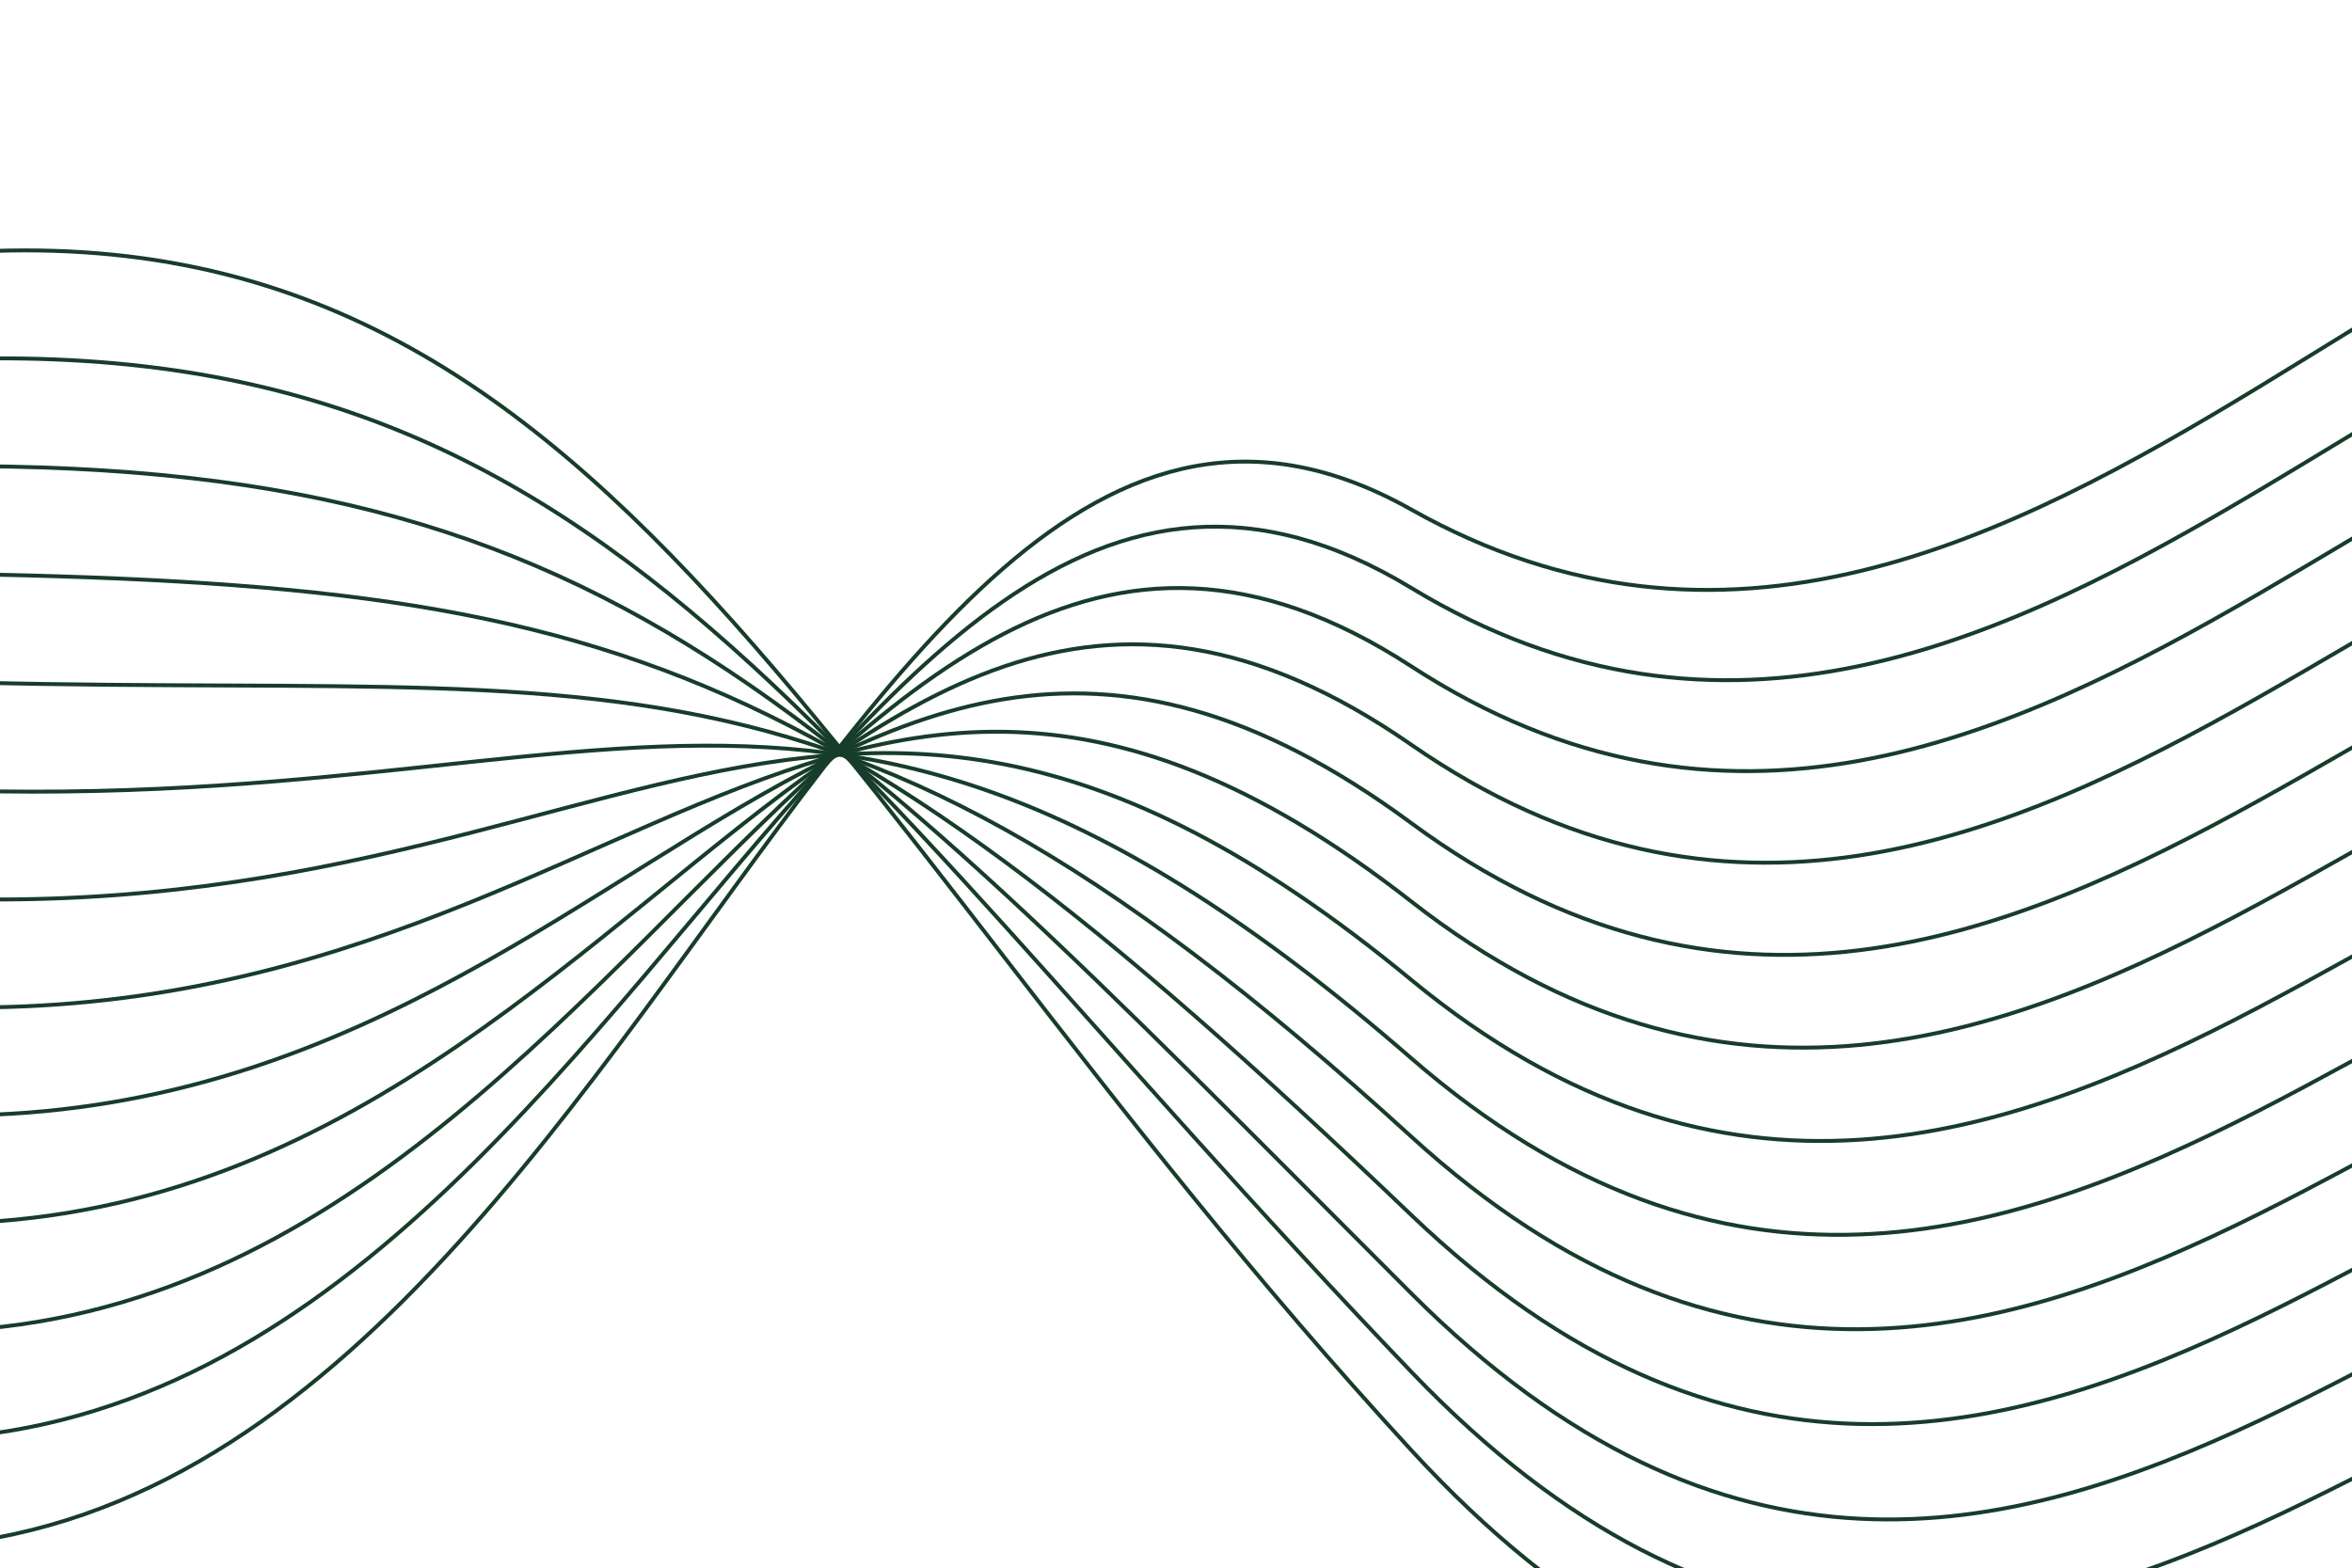
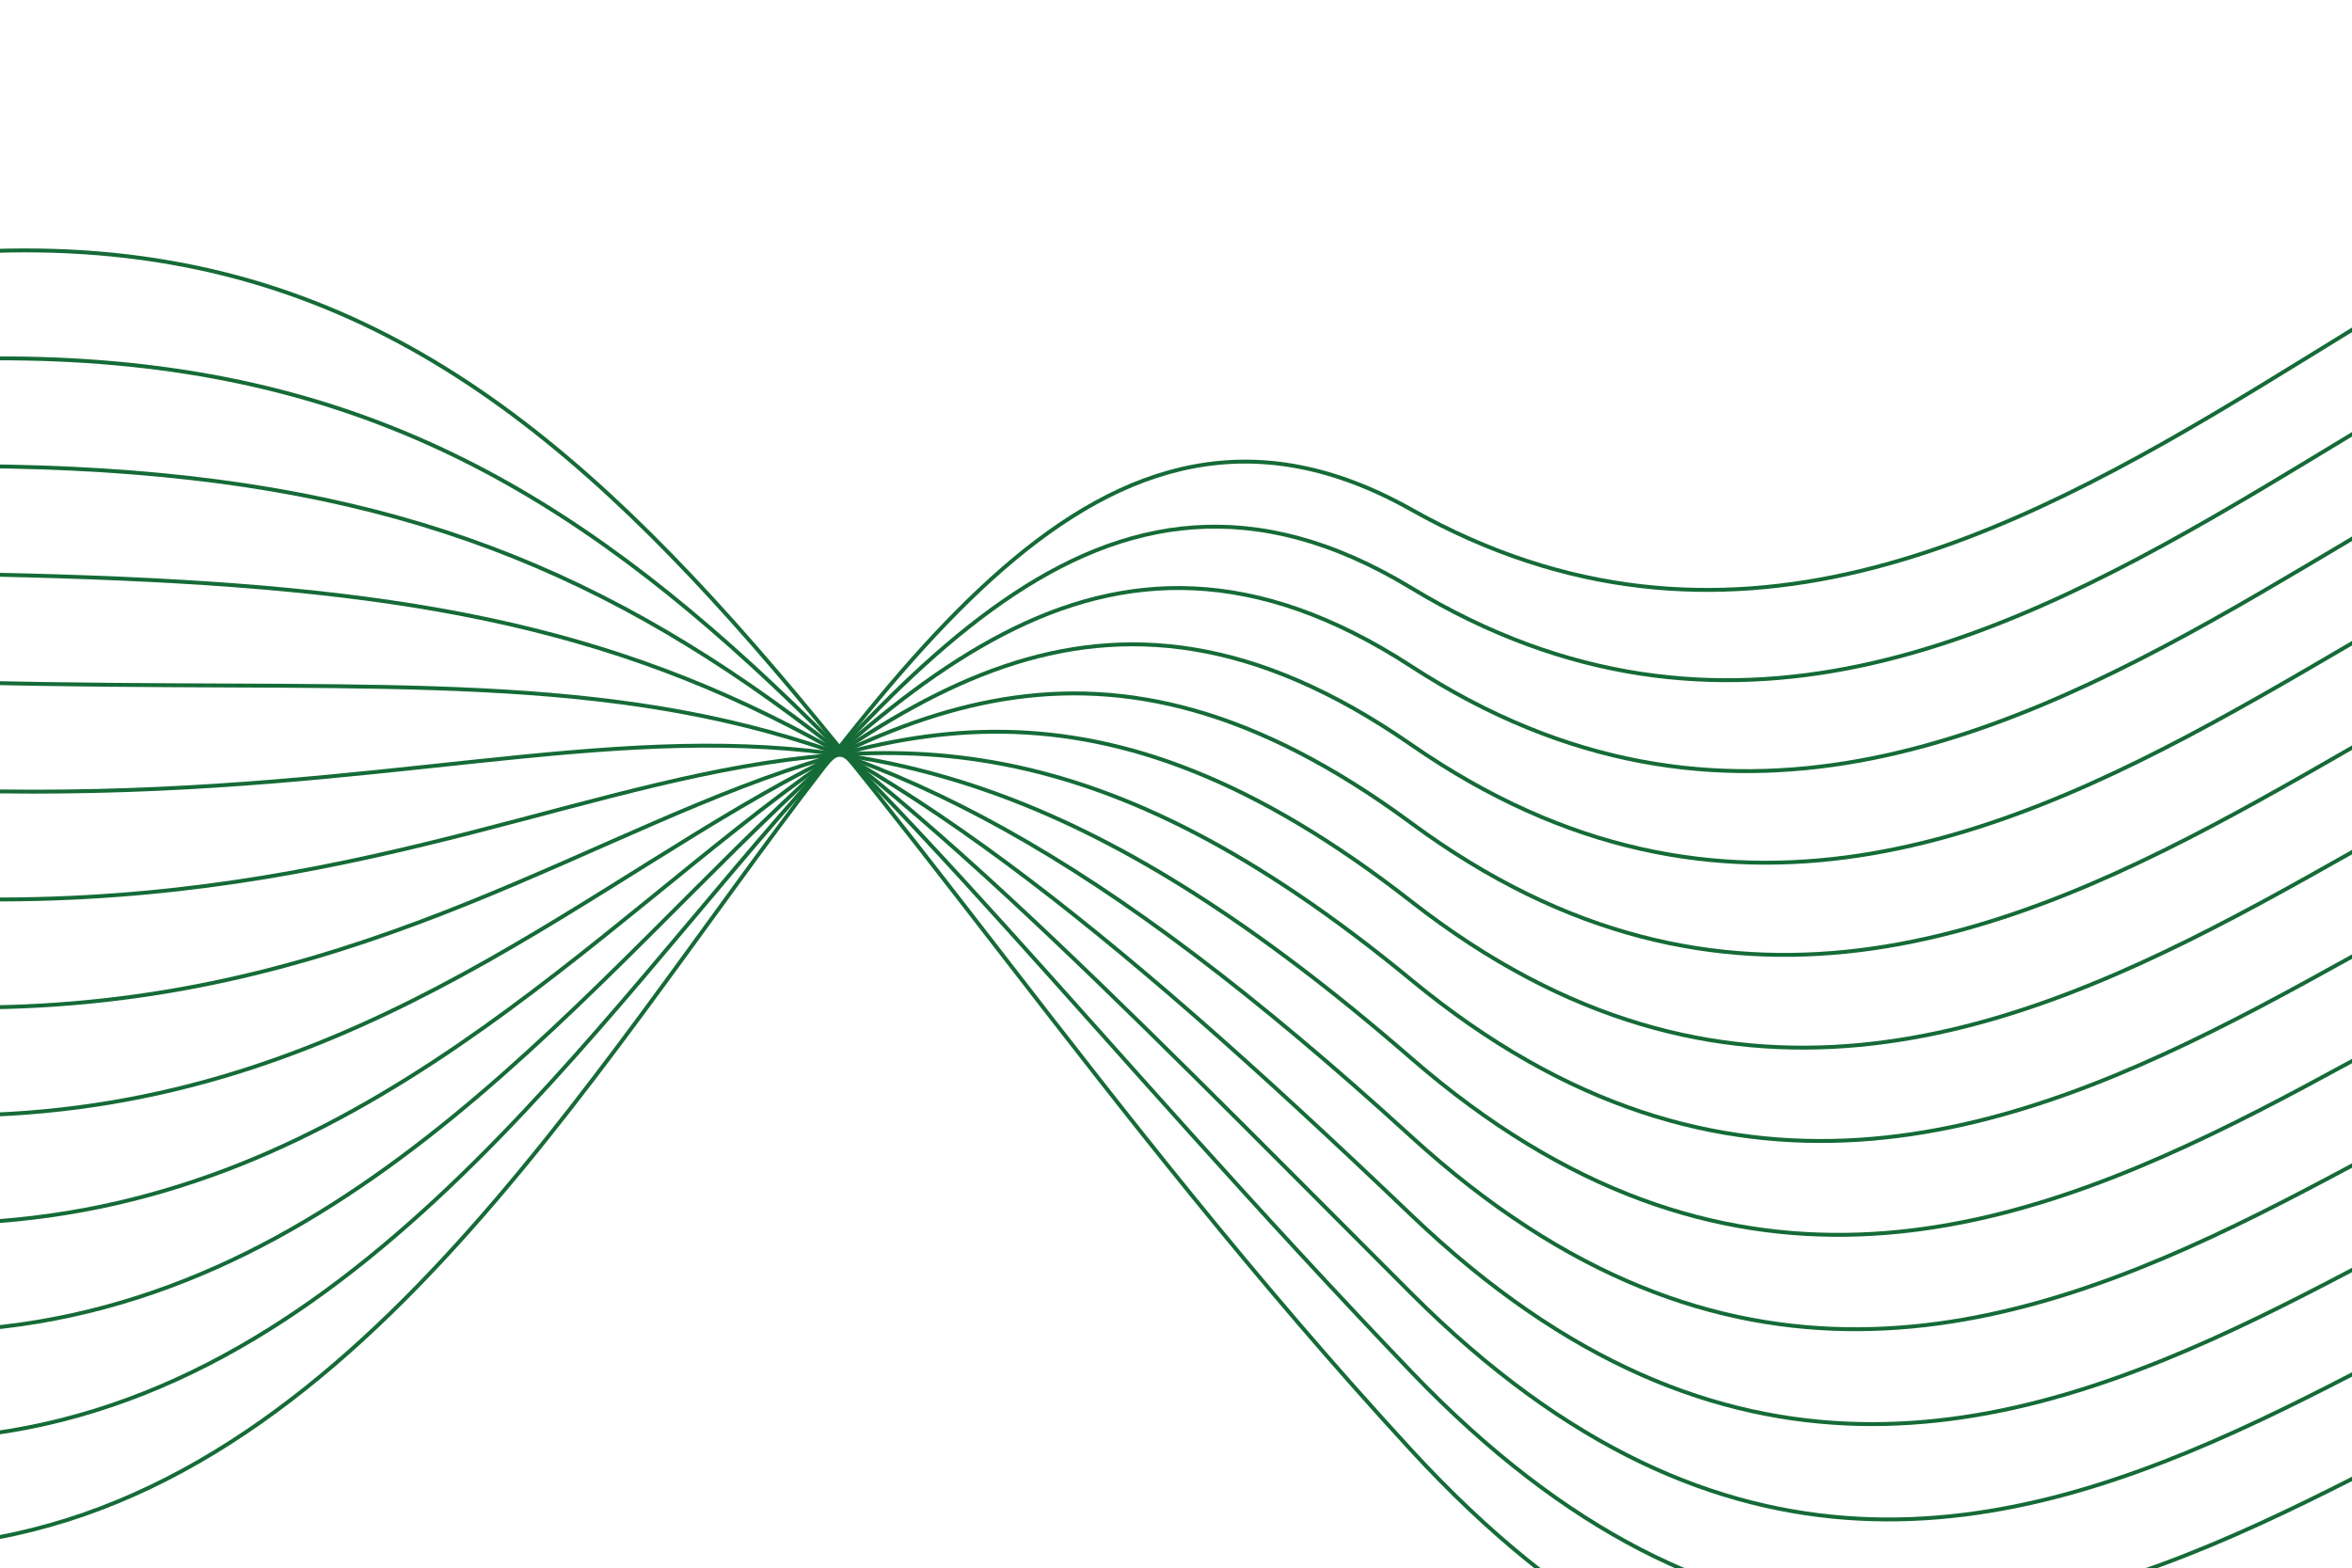
<svg xmlns="http://www.w3.org/2000/svg" viewBox="0 0 600 400">
-   <path d="M-100 380C150 480 200 40 360 130S650 -20 740 60" fill="none" stroke="#173D2A" />
-   <path d="M-95 354C150 443 200 53 360 150S650 8 740 86" fill="none" stroke="#173D2A" />
-   <path d="M-90 328C150 406 200 66 360 170S650 36 740 112" fill="none" stroke="#173D2A" />
-   <path d="M-85 302C150 369 200 79 360 190S650 64 740 138" fill="none" stroke="#173D2A" />
-   <path d="M-80 276C150 332 200 92 360 210S650 92 740 164" fill="none" stroke="#173D2A" />
-   <path d="M-75 250C150 295 200 105 360 230S650 120 740 190" fill="none" stroke="#173D2A" />
-   <path d="M-70 224C150 258 200 118 360 250S650 148 740 216" fill="none" stroke="#173D2A" />
-   <path d="M-65 198C150 221 200 131 360 270S650 176 740 242" fill="none" stroke="#173D2A" />
-   <path d="M-60 172C150 184 200 144 360 290S650 204 740 268" fill="none" stroke="#173D2A" />
-   <path d="M-55 146C150 147 200 157 360 310S650 232 740 294" fill="none" stroke="#173D2A" />
-   <path d="M-50 120C150 110 200 170 360 330S650 260 740 320" fill="none" stroke="#173D2A" />
-   <path d="M-45 94C150 73 200 183 360 350S650 288 740 346" fill="none" stroke="#173D2A" />
-   <path d="M-40 68C150 36 200 196 360 370S650 316 740 372" fill="none" stroke="#173D2A" />
+   <path d="M-100 380C150 480 200 40 360 130S650 -20 740 60" fill="none" stroke="#156B37" />
+   <path d="M-95 354C150 443 200 53 360 150S650 8 740 86" fill="none" stroke="#156B37" />
+   <path d="M-90 328C150 406 200 66 360 170S650 36 740 112" fill="none" stroke="#156B37" />
+   <path d="M-85 302C150 369 200 79 360 190S650 64 740 138" fill="none" stroke="#156B37" />
+   <path d="M-80 276C150 332 200 92 360 210S650 92 740 164" fill="none" stroke="#156B37" />
+   <path d="M-75 250C150 295 200 105 360 230S650 120 740 190" fill="none" stroke="#156B37" />
+   <path d="M-70 224C150 258 200 118 360 250S650 148 740 216" fill="none" stroke="#156B37" />
+   <path d="M-65 198C150 221 200 131 360 270S650 176 740 242" fill="none" stroke="#156B37" />
+   <path d="M-60 172C150 184 200 144 360 290S650 204 740 268" fill="none" stroke="#156B37" />
+   <path d="M-55 146C150 147 200 157 360 310S650 232 740 294" fill="none" stroke="#156B37" />
+   <path d="M-50 120C150 110 200 170 360 330S650 260 740 320" fill="none" stroke="#156B37" />
+   <path d="M-45 94C150 73 200 183 360 350S650 288 740 346" fill="none" stroke="#156B37" />
+   <path d="M-40 68C150 36 200 196 360 370S650 316 740 372" fill="none" stroke="#156B37" />
</svg>
